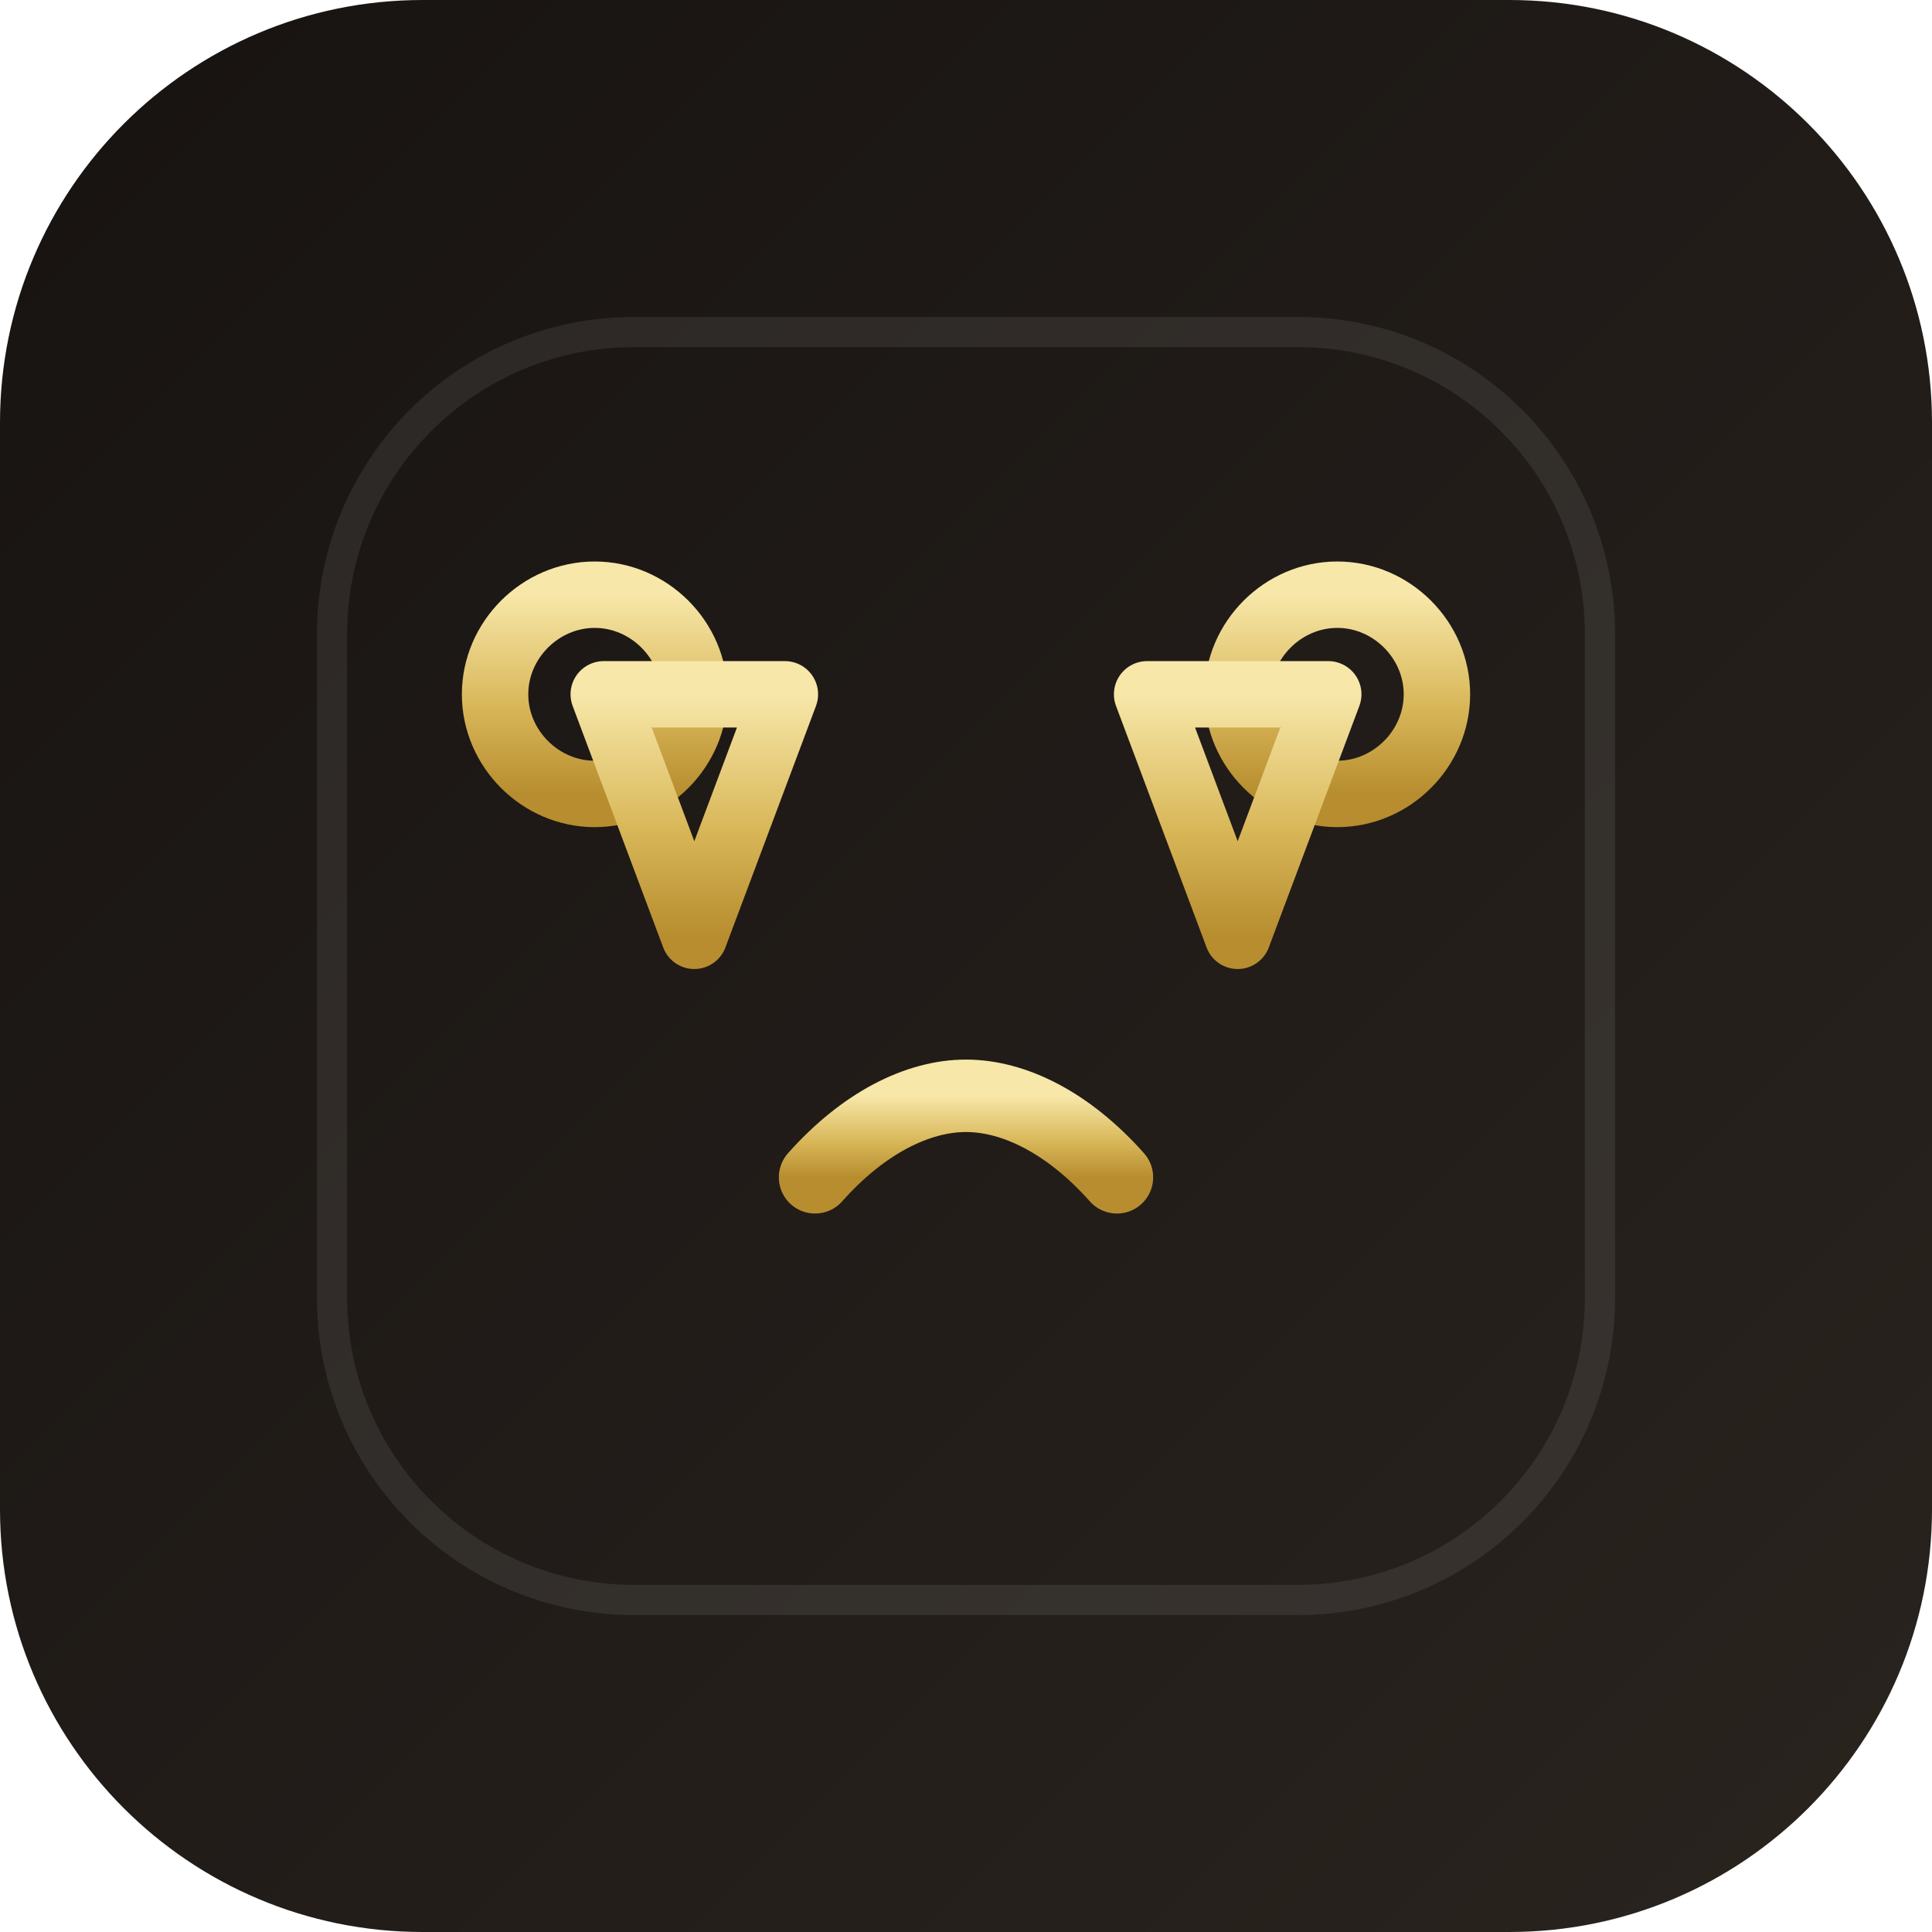
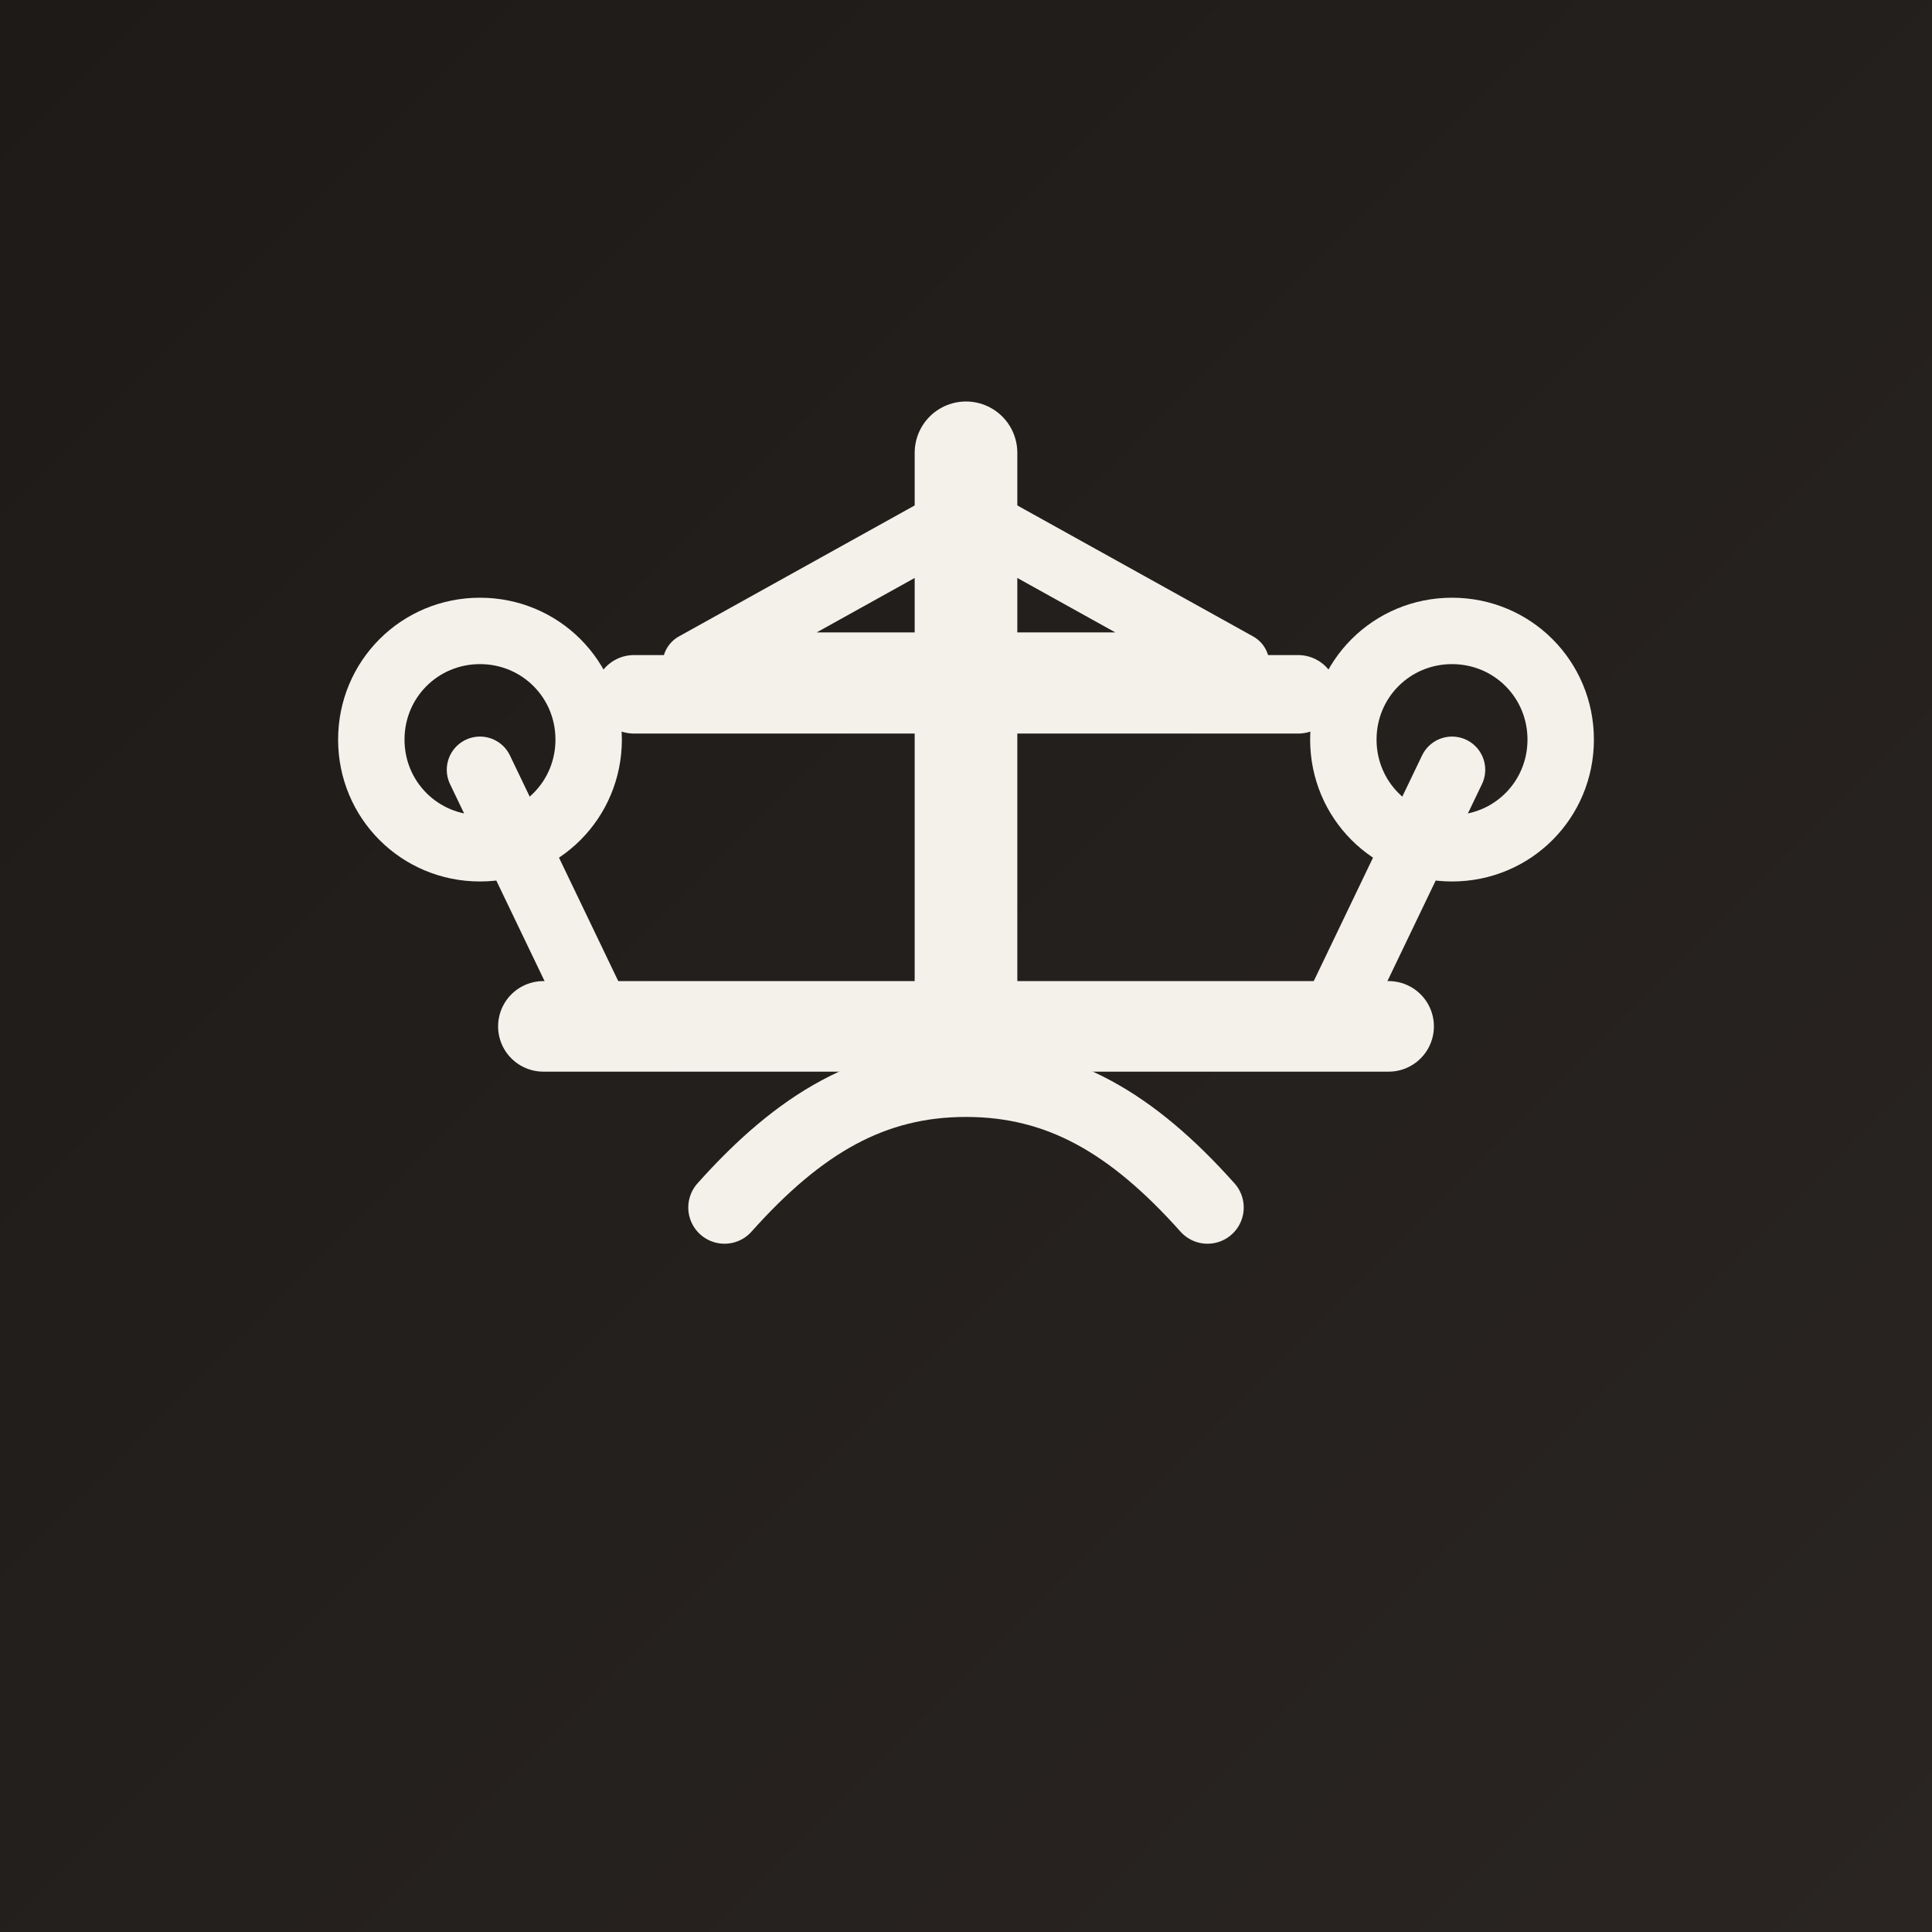
<svg xmlns="http://www.w3.org/2000/svg" viewBox="0 0 64 64" role="img" aria-label="Yash Associate">
  <defs>
    <linearGradient id="bg" x1="0" y1="0" x2="1" y2="1">
-       <stop offset="0%" stop-color="#171311" />
-       <stop offset="100%" stop-color="#2a241f" />
-     </linearGradient>
-     <linearGradient id="gold" x1="0" y1="0" x2="0" y2="1">
-       <stop offset="0%" stop-color="#f7e7a9" />
-       <stop offset="55%" stop-color="#d9b85a" />
-       <stop offset="100%" stop-color="#b78d2f" />
+       <stop offset="0%" stop-color="#1d1a18" />
+       <stop offset="100%" stop-color="#2a2522" />
    </linearGradient>
  </defs>
-   <rect width="64" height="64" rx="14" fill="url(#bg)" />
-   <rect x="11" y="11" width="42" height="42" rx="10" fill="none" stroke="rgba(255,255,255,0.08)" stroke-width="1" />
-   <g transform="translate(0 1)" fill="none" stroke="url(#gold)" stroke-linecap="round" stroke-linejoin="round">
-     <path d="M32 16v22" stroke-width="3.4" />
-     <path d="M23 22c0 1.8-1.5 3.3-3.3 3.3S16.4 23.8 16.4 22s1.5-3.3 3.3-3.3S23 20.2 23 22Z" stroke-width="2.2" />
-     <path d="M47.6 22c0 1.8-1.5 3.3-3.3 3.3S41 23.8 41 22s1.5-3.3 3.3-3.3S47.6 20.2 47.6 22Z" stroke-width="2.2" />
-     <path d="M20 22h6l-3 8Z" stroke-width="2.2" />
-     <path d="M38 22h6l-3 8Z" stroke-width="2.2" />
-     <path d="M20.5 29h11" stroke-width="2.4" />
-     <path d="M32.5 29h11" stroke-width="2.4" />
-     <path d="M18 38h28" stroke-width="3.2" />
-     <path d="M27 38c1.6-1.8 3.4-2.7 5-2.7S35.4 36.2 37 38" stroke-width="2.4" />
+   <rect width="64" height="64" fill="url(#bg)" />
+   <g fill="none" stroke="#f4f1ea" stroke-linecap="round" stroke-linejoin="round">
+     <path d="M32 15v20" stroke-width="3.4" />
+     <path d="M21 23h22" stroke-width="2.6" />
+     <path d="M32 17l-9 5h18l-9-5Z" stroke-width="2.1" />
+     <path d="M19.5 24.5c0 2-1.6 3.6-3.6 3.6s-3.6-1.6-3.6-3.6 1.6-3.6 3.6-3.6 3.6 1.6 3.6 3.6Z" stroke-width="2.2" />
+     <path d="M51.7 24.5c0 2-1.6 3.6-3.6 3.6s-3.6-1.6-3.6-3.6 1.6-3.6 3.6-3.6 3.6 1.6 3.6 3.6Z" stroke-width="2.2" />
+     <path d="M15.9 25.5l3.6 7.5" stroke-width="2.2" />
+     <path d="M48.1 25.5l-3.6 7.5" stroke-width="2.2" />
+     <path d="M18 34h28" stroke-width="3" />
+     <path d="M24 40c2.5-2.8 4.9-4.2 8-4.2s5.5 1.4 8 4.2" stroke-width="2.4" />
  </g>
</svg>
